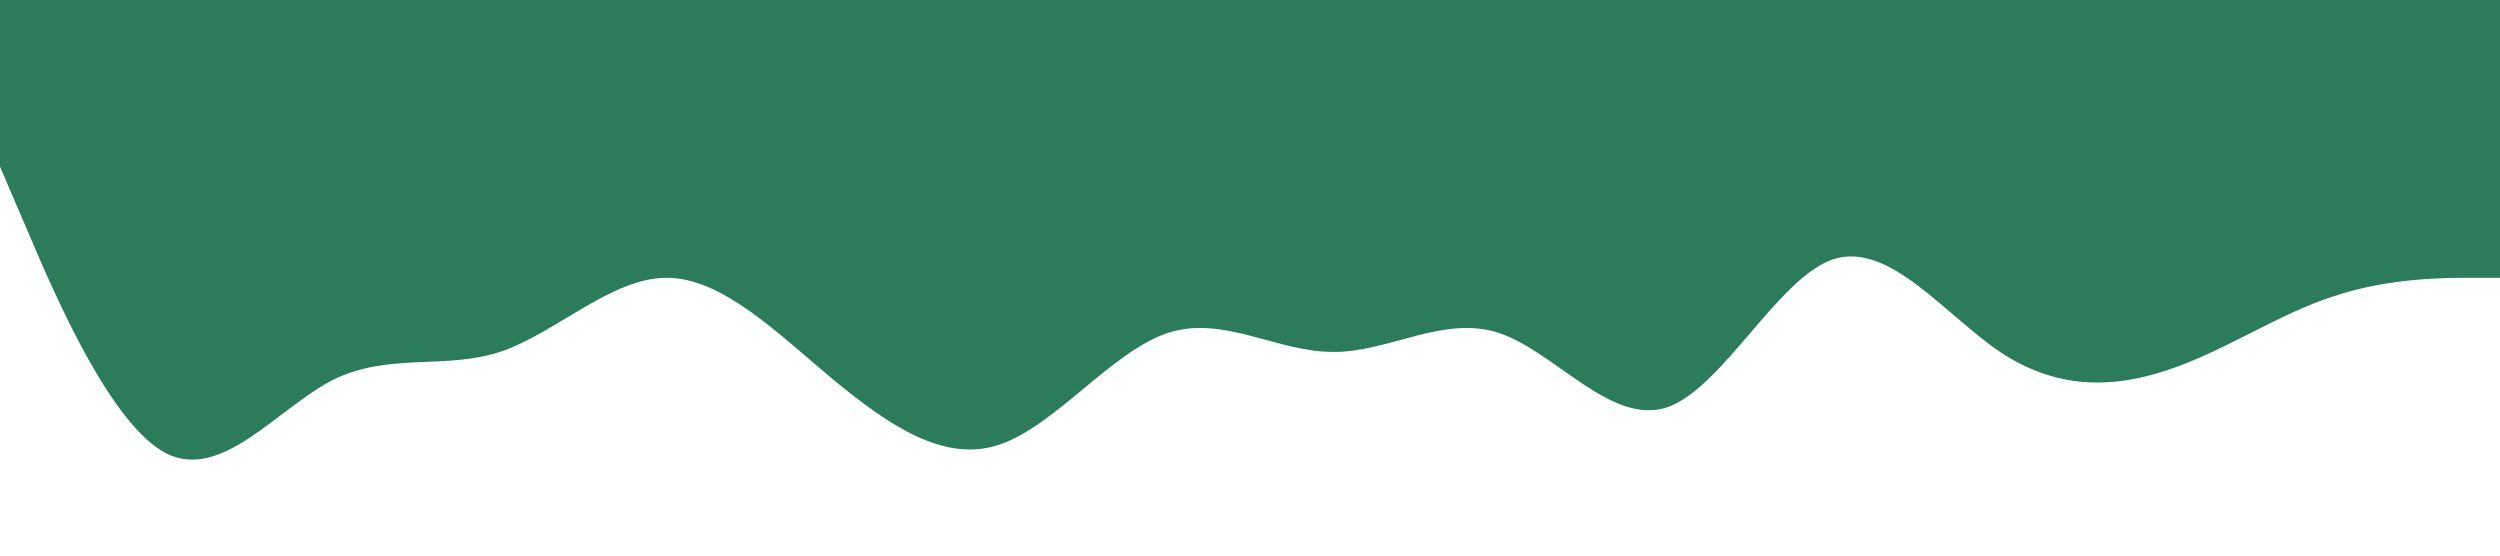
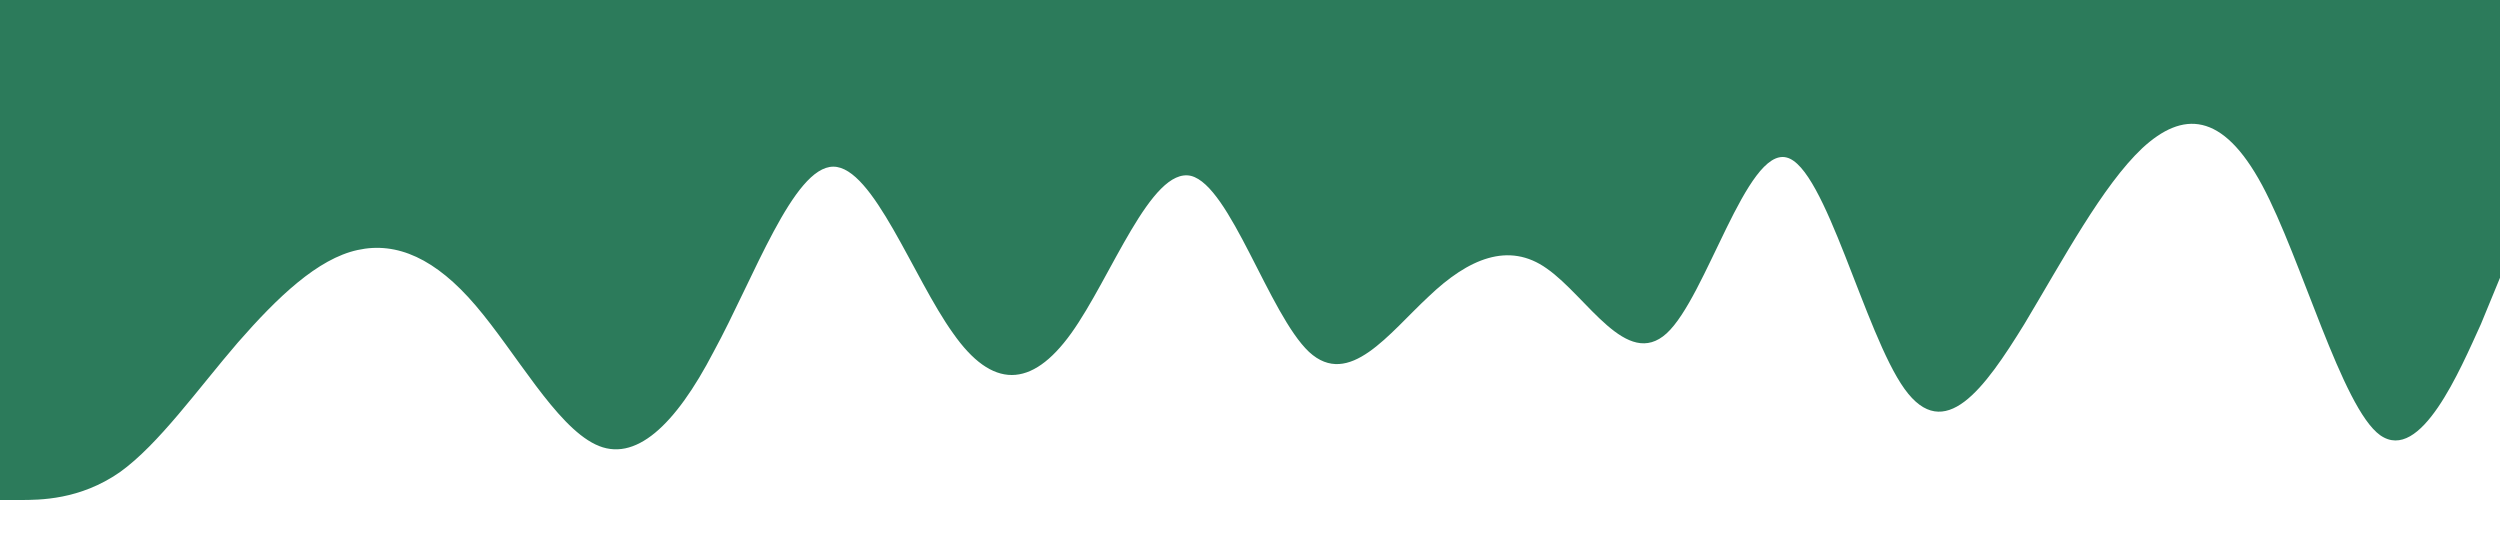
<svg xmlns="http://www.w3.org/2000/svg" viewBox="0 0 1440 320">
-   <path fill="#2c7b5b" fill-opacity="1.2" d="M0,96L16,133.3C32,171,64,245,96,261.3C128,277,160,235,192,218.7C224,203,256,213,288,202.7C320,192,352,160,384,160C416,160,448,192,480,218.7C512,245,544,267,576,256C608,245,640,203,672,192C704,181,736,203,768,202.7C800,203,832,181,864,192C896,203,928,245,960,234.7C992,224,1024,160,1056,149.3C1088,139,1120,181,1152,202.7C1184,224,1216,224,1248,213.3C1280,203,1312,181,1344,170.7C1376,160,1408,160,1424,160L1440,160L1440,0L1424,0C1408,0,1376,0,1344,0C1312,0,1280,0,1248,0C1216,0,1184,0,1152,0C1120,0,1088,0,1056,0C1024,0,992,0,960,0C928,0,896,0,864,0C832,0,800,0,768,0C736,0,704,0,672,0C640,0,608,0,576,0C544,0,512,0,480,0C448,0,416,0,384,0C352,0,320,0,288,0C256,0,224,0,192,0C160,0,128,0,96,0C64,0,32,0,16,0L0,0Z" />
+   <path fill="#2c7b5b" fill-opacity="1" d="M0,288L11.4,288C22.9,288,46,288,69,272C91.4,256,114,224,137,197.3C160,171,183,149,206,144C228.6,139,251,149,274,176C297.1,203,320,245,343,256C365.7,267,389,245,411,202.7C434.3,160,457,96,480,96C502.9,96,526,160,549,192C571.4,224,594,224,617,192C640,160,663,96,686,101.3C708.6,107,731,181,754,202.7C777.1,224,800,192,823,170.7C845.7,149,869,139,891,154.7C914.3,171,937,213,960,192C982.9,171,1006,85,1029,90.7C1051.4,96,1074,192,1097,224C1120,256,1143,224,1166,186.7C1188.6,149,1211,107,1234,85.3C1257.1,64,1280,64,1303,106.7C1325.7,149,1349,235,1371,250.7C1394.3,267,1417,213,1429,186.7L1440,160L1440,0L1428.6,0C1417.1,0,1394,0,1371,0C1348.6,0,1326,0,1303,0C1280,0,1257,0,1234,0C1211.4,0,1189,0,1166,0C1142.9,0,1120,0,1097,0C1074.3,0,1051,0,1029,0C1005.7,0,983,0,960,0C937.1,0,914,0,891,0C868.6,0,846,0,823,0C800,0,777,0,754,0C731.4,0,709,0,686,0C662.9,0,640,0,617,0C594.3,0,571,0,549,0C525.7,0,503,0,480,0C457.1,0,434,0,411,0C388.6,0,366,0,343,0C320,0,297,0,274,0C251.4,0,229,0,206,0C182.9,0,160,0,137,0C114.3,0,91,0,69,0C45.7,0,23,0,11,0L0,0Z" />
</svg>
